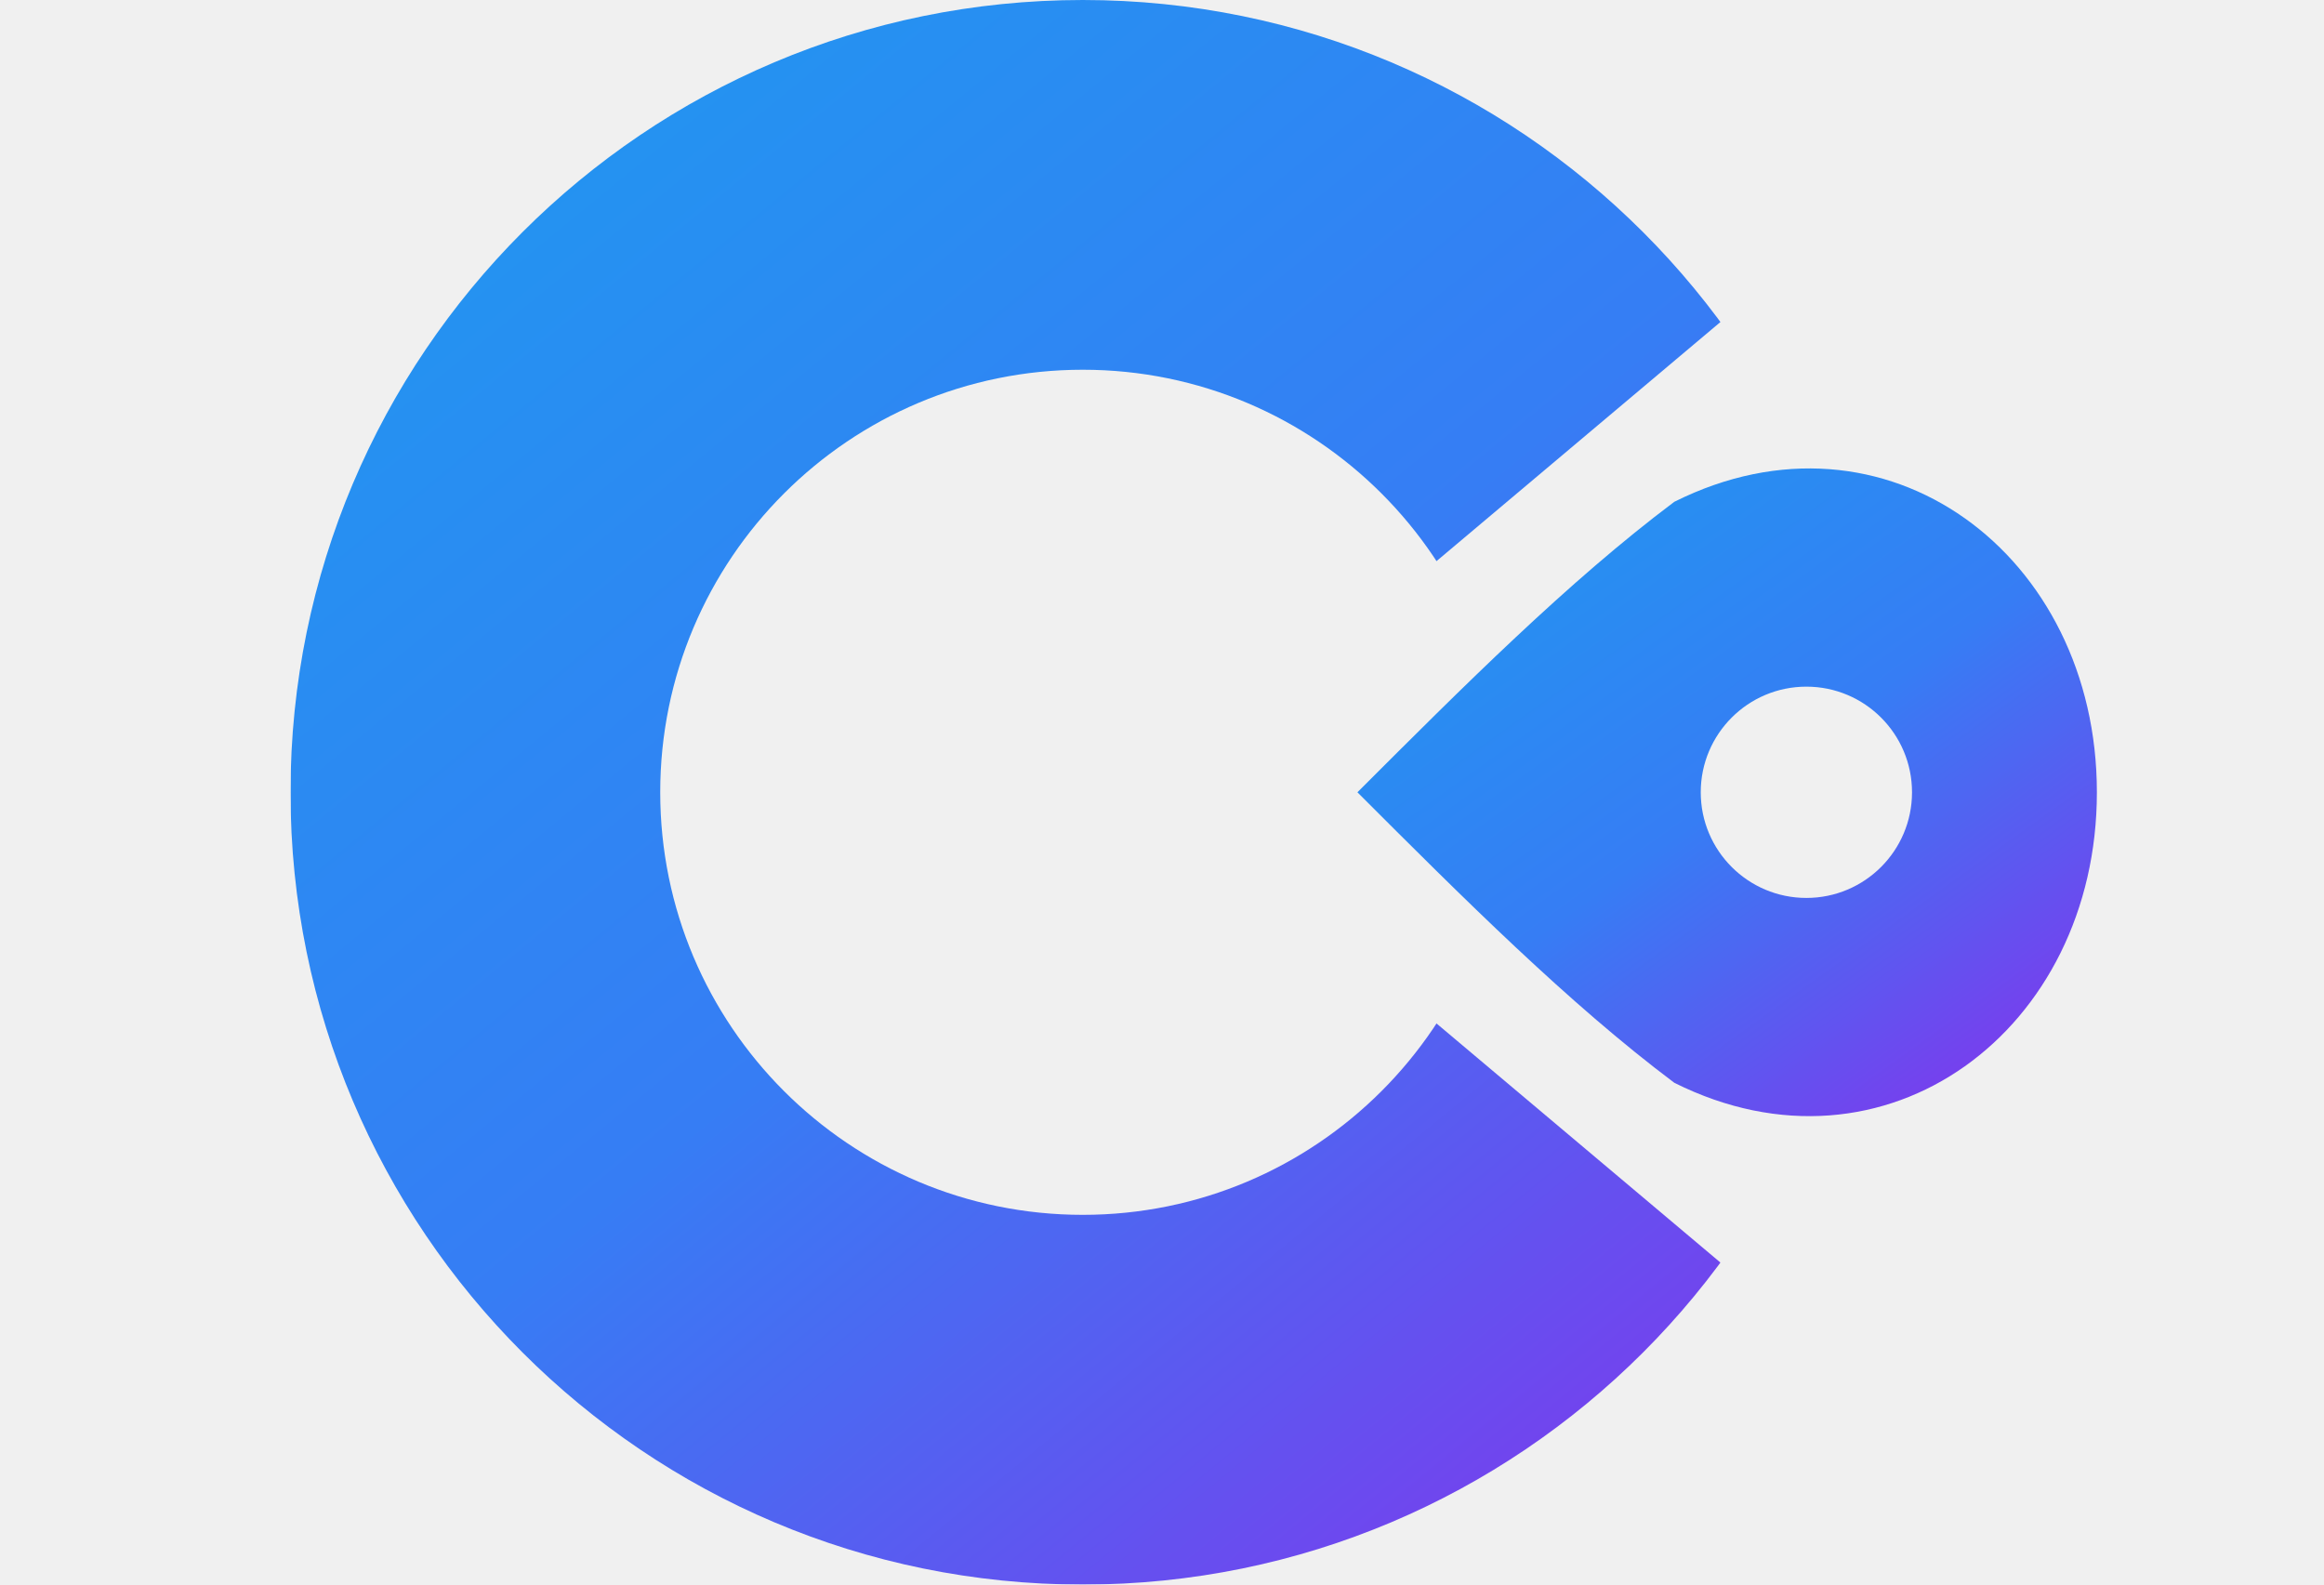
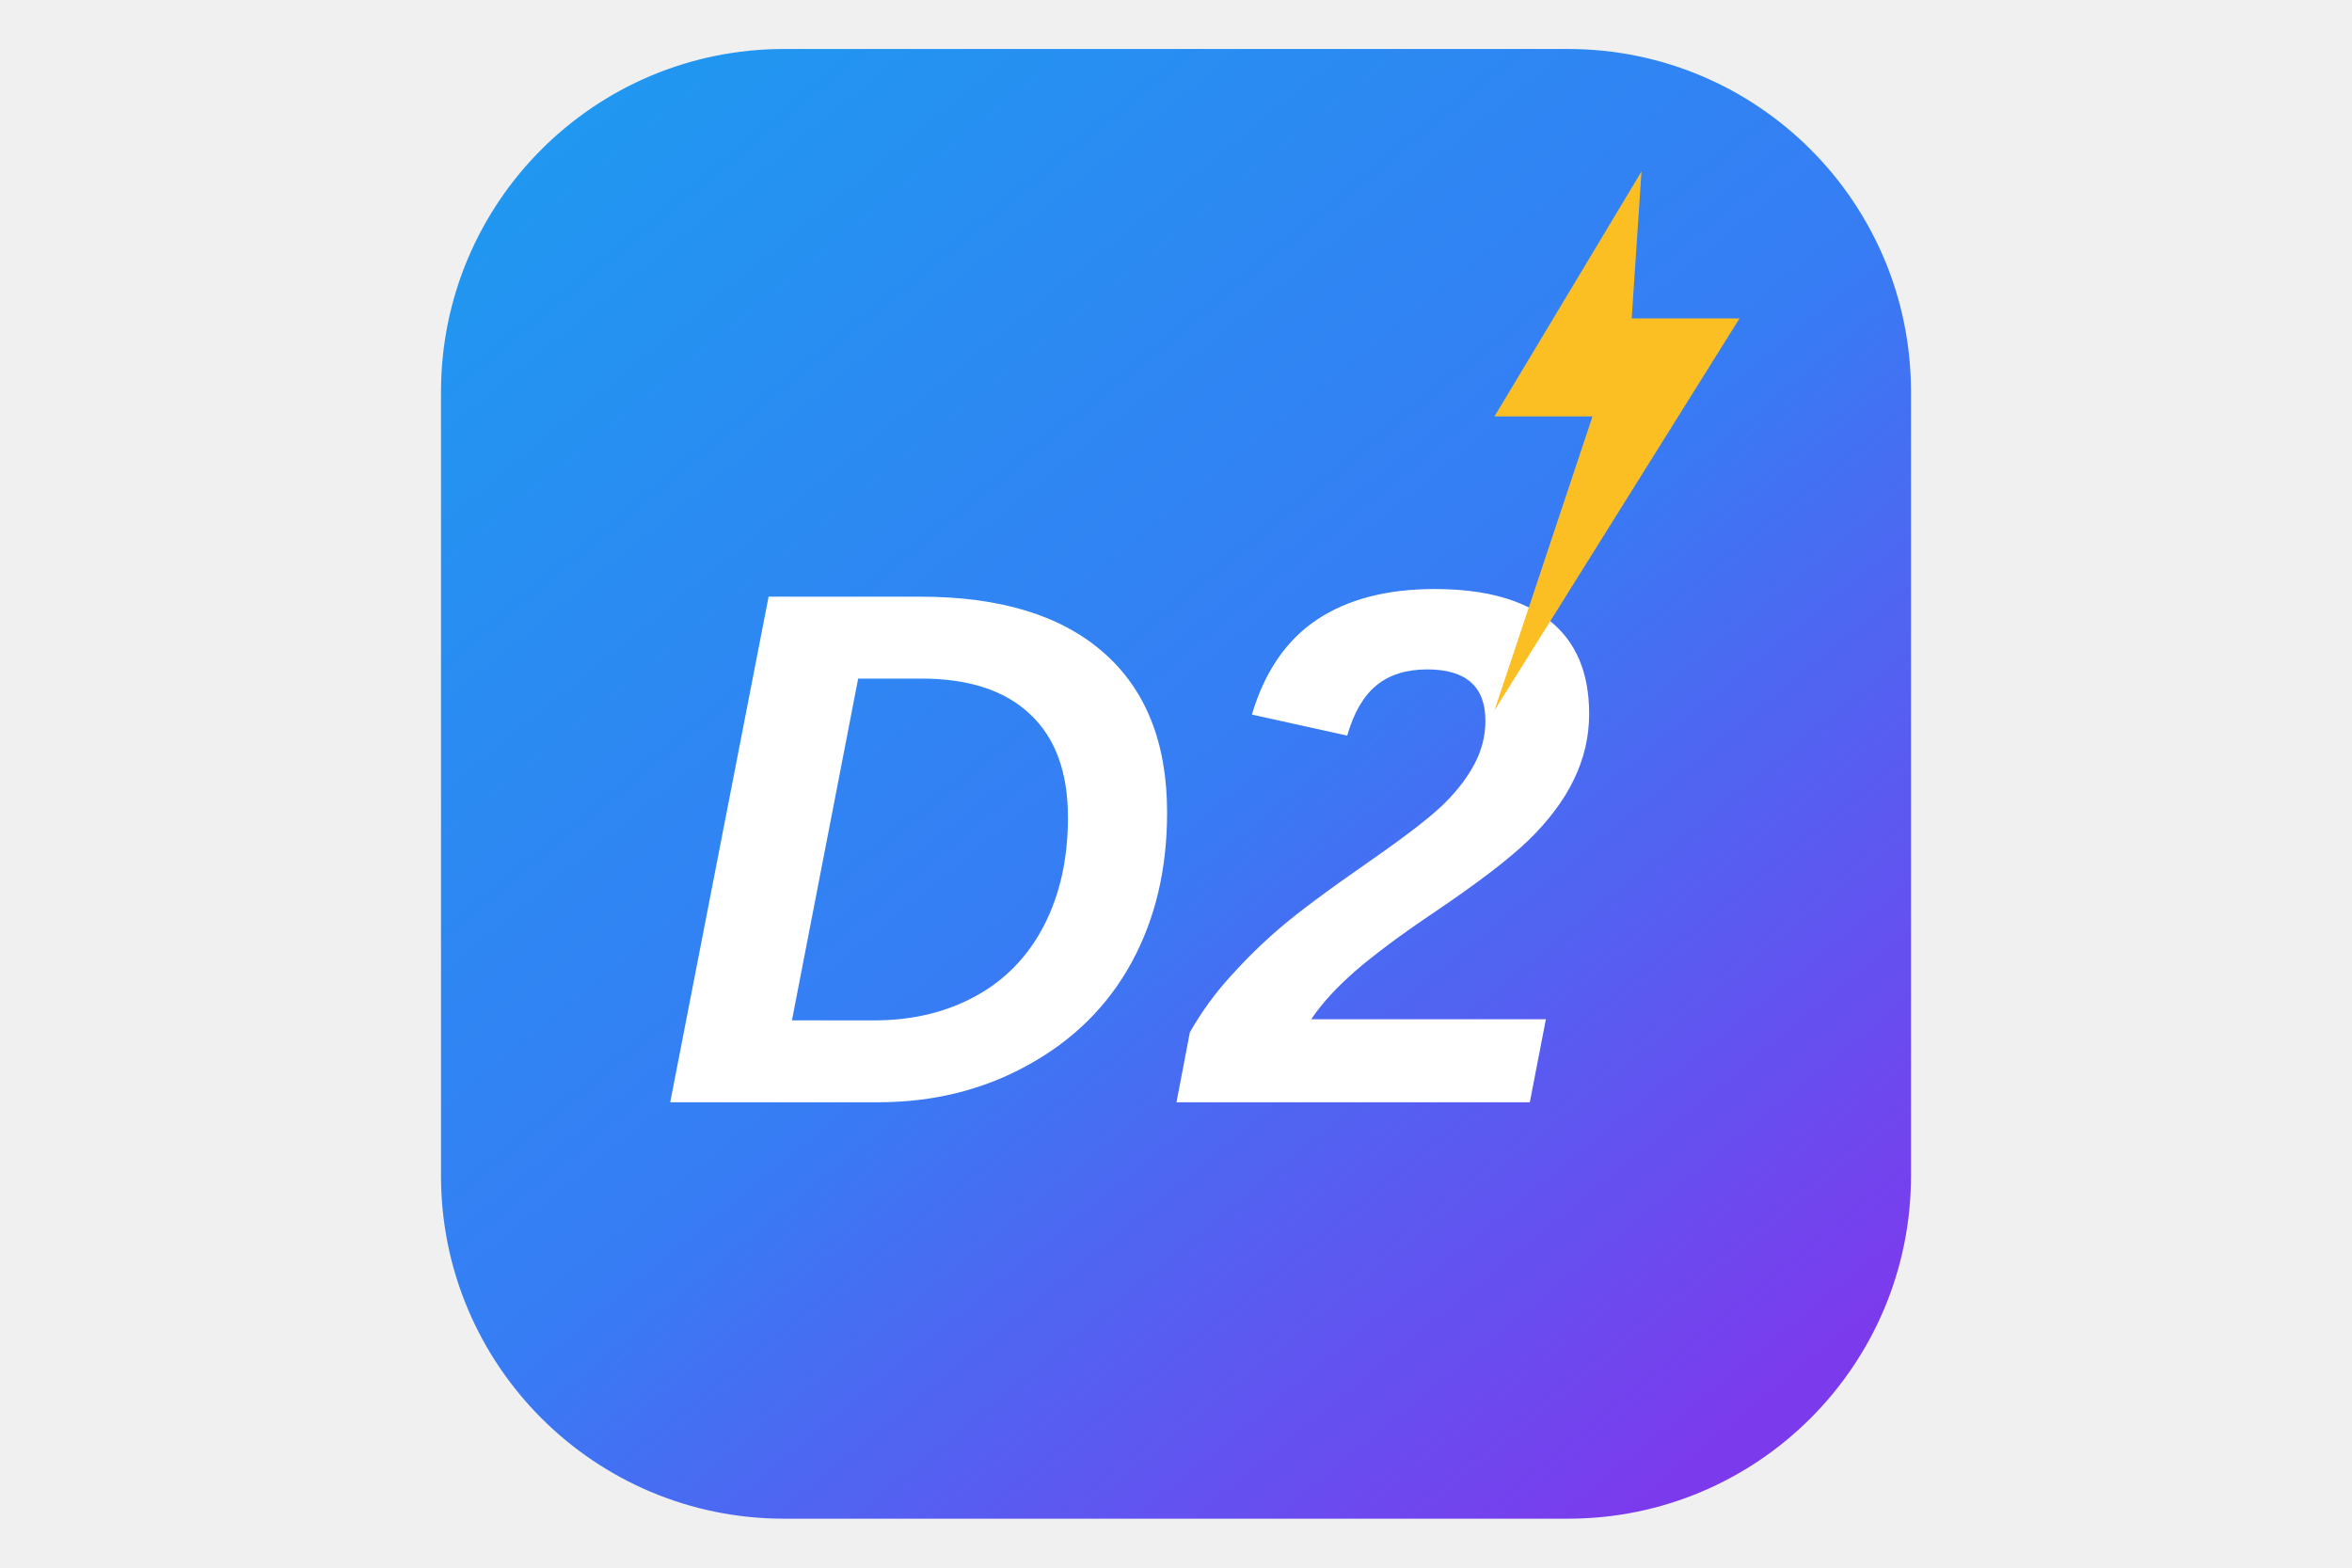
- <svg xmlns="http://www.w3.org/2000/svg" width="88" height="60" viewBox="8 6 88 60">
+ <svg xmlns="http://www.w3.org/2000/svg" width="96" height="64" viewBox="0 0 96 64">
  <defs>
    <linearGradient id="brand-gradient" x1="0" y1="0" x2="0.82" y2="1">
      <stop offset="0" stop-color="#1d9bf0" />
      <stop offset="0.55" stop-color="#367df4" />
      <stop offset="1" stop-color="#7c3aed" />
    </linearGradient>
-     <mask id="brand-c-mask">
-       <rect width="112" height="72" fill="#000" />
-       <circle cx="49" cy="36" r="30" fill="#fff" />
-       <circle cx="49" cy="36" r="16" fill="#000" />
-       <path d="M52 36 90 4v64Z" fill="#000" />
-     </mask>
  </defs>
-   <rect x="19" y="6" width="60" height="60" fill="url(#brand-gradient)" mask="url(#brand-c-mask)" />
-   <path fill="url(#brand-gradient)" fill-rule="evenodd" d="M59.4 36c4-4 8-8 12-11 8-4 16 2 16 11s-8 15-16 11c-4-3-8-7-12-11Zm17-4a4 4 0 1 0 0 8 4 4 0 0 0 0-8Z" />
+   <rect x="18" y="2" width="60" height="60" rx="14" fill="url(#brand-gradient)" />
+   <text x="46" y="45" text-anchor="middle" font-family="Arial Black, Arial, Helvetica, sans-serif" font-size="30" font-style="italic" font-weight="900" fill="#fff">D2</text>
+   <path d="M67 7 61 17h4l-4 12 10-16h-4.4Z" fill="#fbbf24" />
</svg>
